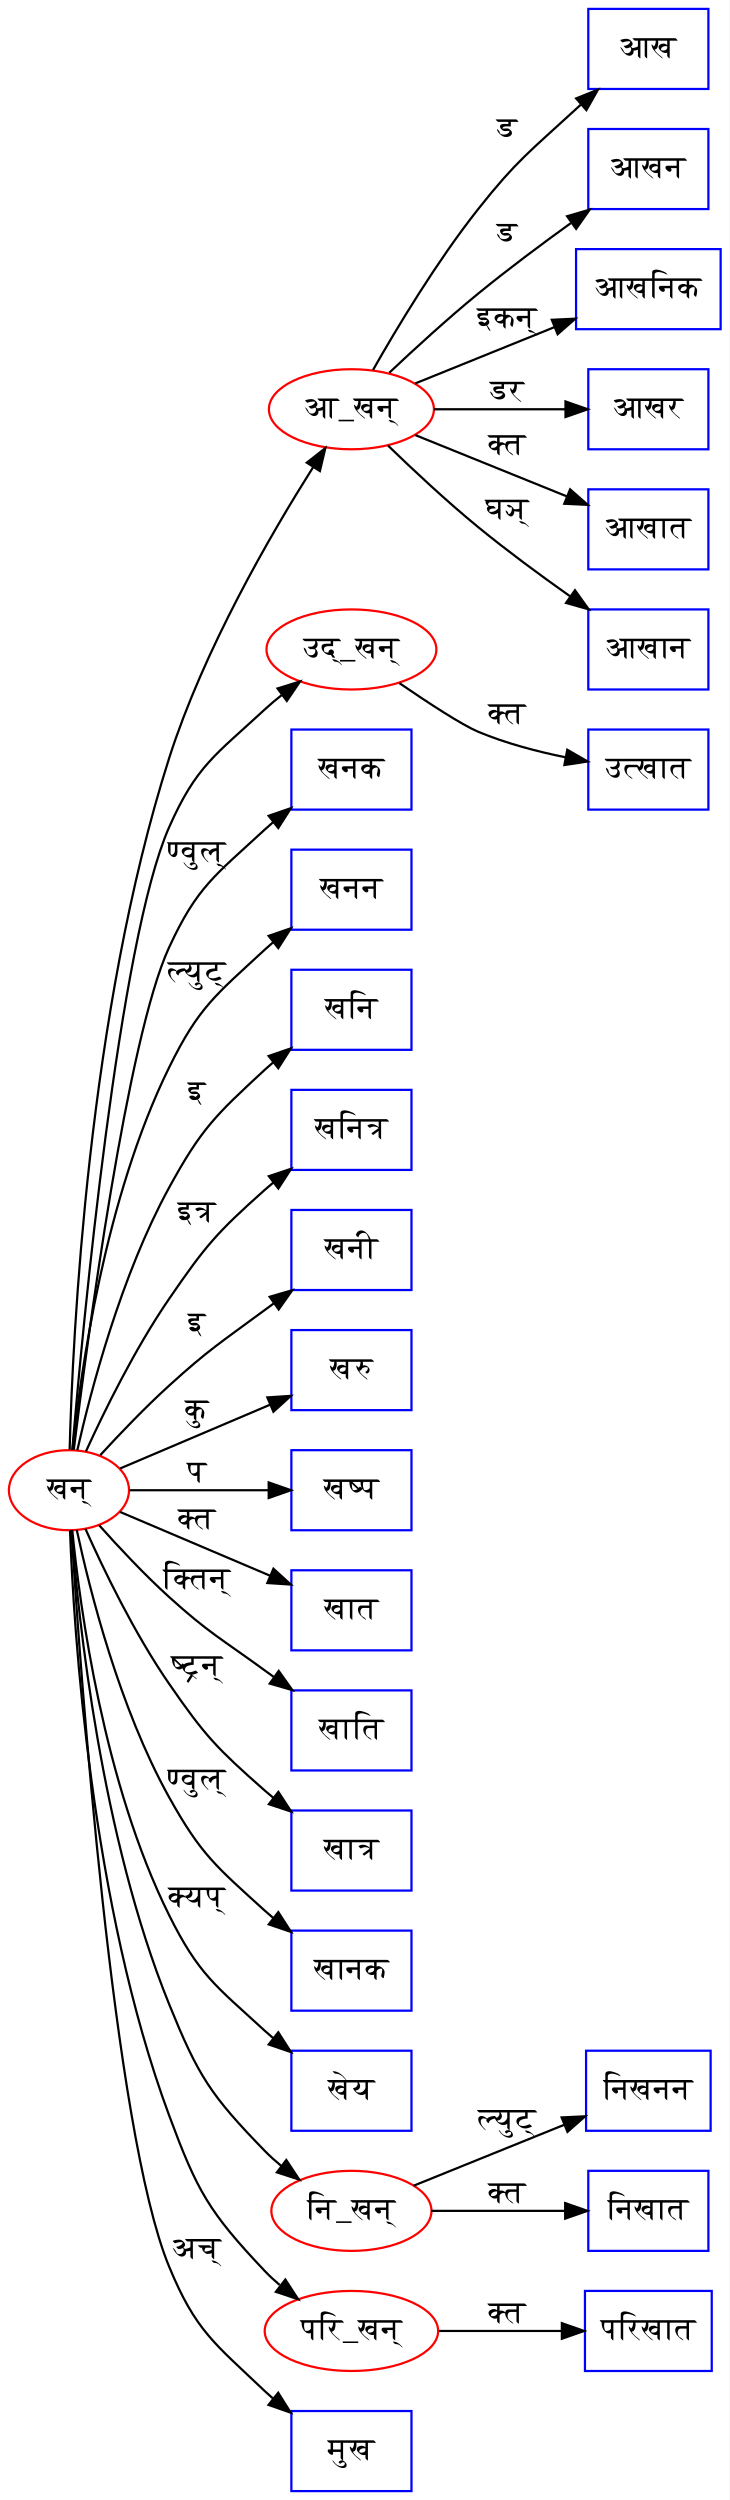
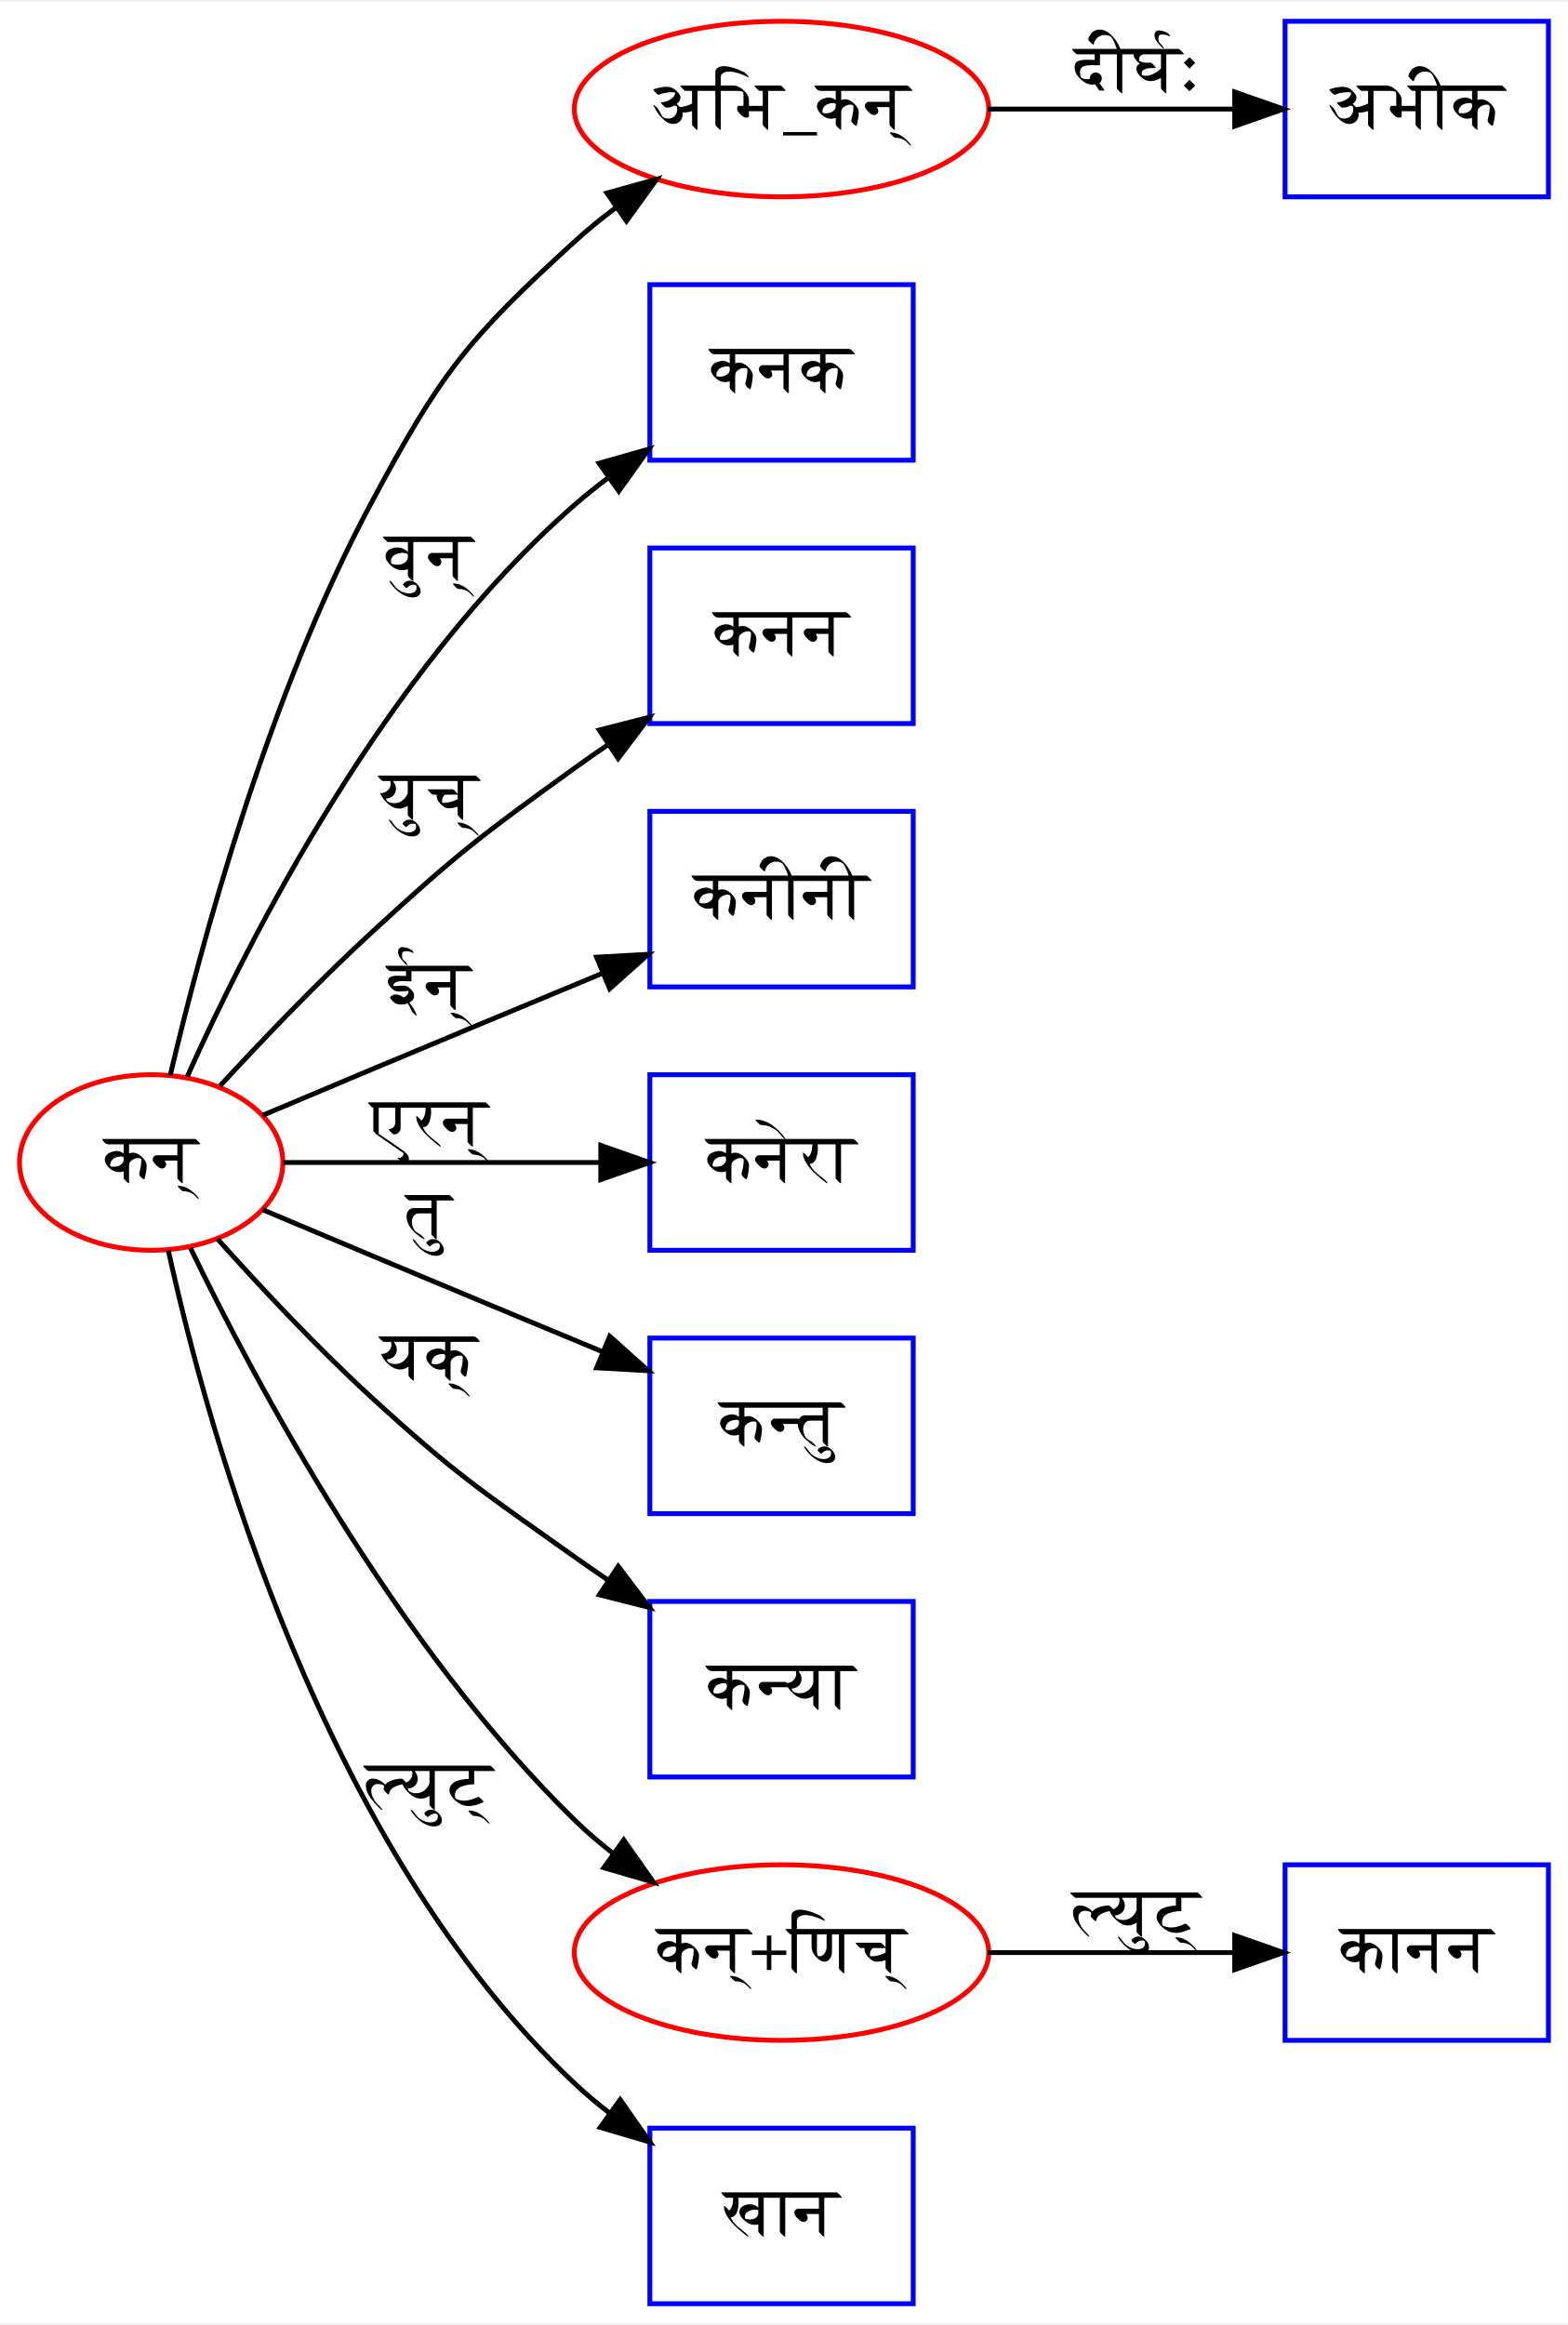
- <svg xmlns="http://www.w3.org/2000/svg" xmlns:xlink="http://www.w3.org/1999/xlink" width="328pt" height="1124pt" viewBox="0.00 0.00 327.99 1124.00">
-   <g id="graph0" class="graph" transform="scale(1 1) rotate(0) translate(4 1120)">
-     <polygon fill="#ffffff" stroke="transparent" points="-4,4 -4,-1120 323.993,-1120 323.993,4 -4,4" />
+ <svg xmlns="http://www.w3.org/2000/svg" xmlns:xlink="http://www.w3.org/1999/xlink" width="321pt" height="476pt" viewBox="0.00 0.00 321.49 476.00">
+   <g id="graph0" class="graph" transform="scale(1 1) rotate(0) translate(4 472)">
+     <polygon fill="#ffffff" stroke="transparent" points="-4,4 -4,-472 317.493,-472 317.493,4 -4,4" />
    <g id="node1" class="node">
-       <ellipse fill="none" stroke="#ff0000" cx="27" cy="-450" rx="27" ry="18" />
-       <text text-anchor="middle" x="27" y="-446.3" font-family="Times,serif" font-size="14.00" fill="#000000">खन्</text>
+       <ellipse fill="none" stroke="#ff0000" cx="27" cy="-234" rx="27" ry="18" />
+       <text text-anchor="middle" x="27" y="-230.3" font-family="Times,serif" font-size="14.00" fill="#000000">कन्</text>
    </g>
    <g id="node2" class="node">
-       <ellipse fill="none" stroke="#ff0000" cx="153.996" cy="-936" rx="37.093" ry="18" />
-       <text text-anchor="middle" x="153.996" y="-932.3" font-family="Times,serif" font-size="14.00" fill="#000000">आ_खन्</text>
+       <ellipse fill="none" stroke="#ff0000" cx="156.246" cy="-450" rx="42.494" ry="18" />
+       <text text-anchor="middle" x="156.246" y="-446.3" font-family="Times,serif" font-size="14.00" fill="#000000">अभि_कन्</text>
    </g>
    <g id="edge1" class="edge">
-       <path fill="none" stroke="#000000" d="M27.311,-468.312C28.634,-518.966 35.578,-664.754 72,-779 87.575,-827.854 117.649,-879.676 136.726,-909.872" />
-       <polygon fill="#000000" stroke="#000000" points="133.925,-911.988 142.265,-918.521 139.82,-908.213 133.925,-911.988" />
+       <path fill="none" stroke="#000000" d="M30.891,-251.82C37.142,-278.414 50.9,-329.575 72,-369 86.347,-395.807 91.531,-402.516 114,-423 116.587,-425.358 119.404,-427.642 122.315,-429.817" />
+       <polygon fill="#000000" stroke="#000000" points="120.447,-432.781 130.653,-435.626 124.449,-427.038 120.447,-432.781" />
+     </g>
+     <g id="node4" class="node">
+       <g id="a_node4">
+         <a xlink:title="ढाक का वृक्ष#सोना, कनकवलयं स्रस्तं स्रस्तं मया प्रतिसार्यते">
+           <polygon fill="none" stroke="#0000ff" points="183.246,-414 129.246,-414 129.246,-378 183.246,-378 183.246,-414" />
+           <text text-anchor="middle" x="156.246" y="-392.3" font-family="Times,serif" font-size="14.00" fill="#000000">कनक</text>
+         </a>
+       </g>
+     </g>
+     <g id="edge3" class="edge">
+       <path fill="none" stroke="#000000" d="M34.379,-251.585C46.969,-279.731 75.064,-335.164 114,-369 116.156,-370.873 118.453,-372.71 120.82,-374.489" />
+       <polygon fill="#000000" stroke="#000000" points="118.843,-377.377 129.032,-380.282 122.878,-371.657 118.843,-377.377" />
+       <text text-anchor="middle" x="84" y="-353.8" font-family="Times,serif" font-size="14.00" fill="#000000">वुन्</text>
+     </g>
+     <g id="node5" class="node">
+       <g id="a_node5">
+         <a xlink:title="एक आँख का  तु* ’काण’।">
+           <polygon fill="none" stroke="#0000ff" points="183.246,-360 129.246,-360 129.246,-324 183.246,-324 183.246,-360" />
+           <text text-anchor="middle" x="156.246" y="-338.3" font-family="Times,serif" font-size="14.00" fill="#000000">कनन</text>
+         </a>
+       </g>
+     </g>
+     <g id="edge4" class="edge">
+       <path fill="none" stroke="#000000" d="M41.119,-249.723C49.758,-259.091 61.193,-271.056 72,-281 89.673,-297.262 94.518,-300.956 114,-315 116.101,-316.514 118.284,-318.041 120.501,-319.558" />
+       <polygon fill="#000000" stroke="#000000" points="118.864,-322.672 129.127,-325.303 122.745,-316.846 118.864,-322.672" />
+       <text text-anchor="middle" x="84" y="-304.8" font-family="Times,serif" font-size="14.00" fill="#000000">युच्</text>
+     </g>
+     <g id="node6" class="node">
+       <g id="a_node6">
+         <a xlink:title="छोटी अंगुली, कन्नो">
+           <polygon fill="none" stroke="#0000ff" points="183.246,-306 129.246,-306 129.246,-270 183.246,-270 183.246,-306" />
+           <text text-anchor="middle" x="156.246" y="-284.3" font-family="Times,serif" font-size="14.00" fill="#000000">कनीनी</text>
+         </a>
+       </g>
+     </g>
+     <g id="edge5" class="edge">
+       <path fill="none" stroke="#000000" d="M49.882,-243.691C56.968,-246.685 64.804,-249.986 72,-253 87.579,-259.525 104.797,-266.687 119.586,-272.823" />
+       <polygon fill="#000000" stroke="#000000" points="118.334,-276.093 128.912,-276.691 121.015,-269.627 118.334,-276.093" />
+       <text text-anchor="middle" x="84" y="-265.8" font-family="Times,serif" font-size="14.00" fill="#000000">ईन्</text>
+     </g>
+     <g id="node7" class="node">
+       <g id="a_node7">
+         <a xlink:title="वेश्या, तु* कणेरा">
+           <polygon fill="none" stroke="#0000ff" points="183.246,-252 129.246,-252 129.246,-216 183.246,-216 183.246,-252" />
+           <text text-anchor="middle" x="156.246" y="-230.3" font-family="Times,serif" font-size="14.00" fill="#000000">कनेरा</text>
+         </a>
+       </g>
+     </g>
+     <g id="edge6" class="edge">
+       <path fill="none" stroke="#000000" d="M54.094,-234C72.965,-234 98.368,-234 119.121,-234" />
+       <polygon fill="#000000" stroke="#000000" points="119.188,-237.5 129.188,-234 119.188,-230.5 119.188,-237.5" />
+       <text text-anchor="middle" x="84" y="-237.8" font-family="Times,serif" font-size="14.00" fill="#000000">एरन्</text>
+     </g>
+     <g id="node8" class="node">
+       <g id="a_node8">
+         <a xlink:title="कामदेव">
+           <polygon fill="none" stroke="#0000ff" points="183.246,-198 129.246,-198 129.246,-162 183.246,-162 183.246,-198" />
+           <text text-anchor="middle" x="156.246" y="-176.3" font-family="Times,serif" font-size="14.00" fill="#000000">कन्तु</text>
+         </a>
+       </g>
+     </g>
+     <g id="edge7" class="edge">
+       <path fill="none" stroke="#000000" d="M49.882,-224.309C56.968,-221.315 64.804,-218.014 72,-215 87.579,-208.475 104.797,-201.313 119.586,-195.177" />
+       <polygon fill="#000000" stroke="#000000" points="121.015,-198.373 128.912,-191.309 118.334,-191.907 121.015,-198.373" />
+       <text text-anchor="middle" x="84" y="-218.8" font-family="Times,serif" font-size="14.00" fill="#000000">तु</text>
    </g>
    <g id="node9" class="node">
-       <ellipse fill="none" stroke="#ff0000" cx="153.996" cy="-828" rx="38.194" ry="18" />
-       <text text-anchor="middle" x="153.996" y="-824.3" font-family="Times,serif" font-size="14.00" fill="#000000">उद्_खन्</text>
+       <g id="a_node9">
+         <a xlink:title="अविवाहित लड़की या पुत्री">
+           <polygon fill="none" stroke="#0000ff" points="183.246,-144 129.246,-144 129.246,-108 183.246,-108 183.246,-144" />
+           <text text-anchor="middle" x="156.246" y="-122.3" font-family="Times,serif" font-size="14.00" fill="#000000">कन्या</text>
+         </a>
+       </g>
    </g>
    <g id="edge8" class="edge">
-       <path fill="none" stroke="#000000" d="M28.477,-468.084C33.287,-524.577 49.495,-697.023 72,-748 84.251,-775.749 92.752,-780.382 115,-801 117.416,-803.239 120.029,-805.437 122.719,-807.553" />
-       <polygon fill="#000000" stroke="#000000" points="120.777,-810.471 130.896,-813.612 124.944,-804.846 120.777,-810.471" />
+       <path fill="none" stroke="#000000" d="M40.621,-218.295C49.267,-208.63 60.884,-196.187 72,-186 89.502,-169.961 94.642,-166.742 114,-153 116.112,-151.501 118.303,-149.986 120.527,-148.478" />
+       <polygon fill="#000000" stroke="#000000" points="122.764,-151.195 129.168,-142.754 118.898,-145.359 122.764,-151.195" />
+       <text text-anchor="middle" x="84" y="-189.8" font-family="Times,serif" font-size="14.00" fill="#000000">यक्</text>
+     </g>
+     <g id="node10" class="node">
+       <ellipse fill="none" stroke="#ff0000" cx="156.246" cy="-72" rx="42.494" ry="18" />
+       <text text-anchor="middle" x="156.246" y="-68.3" font-family="Times,serif" font-size="14.00" fill="#000000">कन्+णिच्</text>
+     </g>
+     <g id="edge9" class="edge">
+       <path fill="none" stroke="#000000" d="M35.051,-216.464C48.379,-188.873 77.241,-134.79 114,-99 116.37,-96.693 118.967,-94.475 121.672,-92.372" />
+       <polygon fill="#000000" stroke="#000000" points="123.887,-95.091 129.989,-86.43 119.818,-89.395 123.887,-95.091" />
+     </g>
+     <g id="node12" class="node">
+       <g id="a_node12">
+         <a xlink:title="खुदाई, क्षति">
+           <polygon fill="none" stroke="#0000ff" points="183.246,-36 129.246,-36 129.246,0 183.246,0 183.246,-36" />
+           <text text-anchor="middle" x="156.246" y="-14.3" font-family="Times,serif" font-size="14.00" fill="#000000">खान</text>
+         </a>
+       </g>
+     </g>
+     <g id="edge11" class="edge">
+       <path fill="none" stroke="#000000" d="M30.515,-215.976C38.65,-178.898 62.173,-93.498 114,-45 116.145,-42.993 118.459,-41.045 120.859,-39.177" />
+       <polygon fill="#000000" stroke="#000000" points="123.159,-41.835 129.238,-33.158 119.074,-36.15 123.159,-41.835" />
+       <text text-anchor="middle" x="84" y="-101.8" font-family="Times,serif" font-size="14.00" fill="#000000">ल्युट्</text>
+     </g>
+     <g id="node3" class="node">
+       <g id="a_node3">
+         <a xlink:title="प्रबल इच्छा रखने वाला, अतुर">
+           <polygon fill="none" stroke="#0000ff" points="313.493,-468 259.493,-468 259.493,-432 313.493,-432 313.493,-468" />
+           <text text-anchor="middle" x="286.493" y="-446.3" font-family="Times,serif" font-size="14.00" fill="#000000">अभीक</text>
+         </a>
+       </g>
+     </g>
+     <g id="edge2" class="edge">
+       <path fill="none" stroke="#000000" d="M198.534,-450C214.708,-450 233.034,-450 248.756,-450" />
+       <polygon fill="#000000" stroke="#000000" points="249.166,-453.5 259.166,-450 249.166,-446.5 249.166,-453.5" />
+       <text text-anchor="middle" x="228.993" y="-453.8" font-family="Times,serif" font-size="14.00" fill="#000000">दीर्घः</text>
    </g>
    <g id="node11" class="node">
      <g id="a_node11">
-         <a xlink:title="खनिक">
-           <polygon fill="none" stroke="#0000ff" points="180.996,-792 126.996,-792 126.996,-756 180.996,-756 180.996,-792" />
-           <text text-anchor="middle" x="153.996" y="-770.3" font-family="Times,serif" font-size="14.00" fill="#000000">खनक</text>
+         <a xlink:title="जङ्गल की भूमि">
+           <polygon fill="none" stroke="#0000ff" points="313.493,-90 259.493,-90 259.493,-54 313.493,-54 313.493,-90" />
+           <text text-anchor="middle" x="286.493" y="-68.3" font-family="Times,serif" font-size="14.00" fill="#000000">कानन</text>
        </a>
      </g>
    </g>
    <g id="edge10" class="edge">
-       <path fill="none" stroke="#000000" d="M29.175,-468.227C35.259,-517.666 53.244,-653.317 72,-694 84.7,-721.547 92.752,-726.382 115,-747 116.246,-748.154 117.544,-749.298 118.878,-750.425" />
-       <polygon fill="#000000" stroke="#000000" points="116.773,-753.223 126.795,-756.66 121.104,-747.723 116.773,-753.223" />
-       <text text-anchor="middle" x="84.5" y="-732.8" font-family="Times,serif" font-size="14.00" fill="#000000">ण्वुल्</text>
-     </g>
-     <g id="node12" class="node">
-       <g id="a_node12">
-         <a xlink:title="खोदना, खोखला करना, पोला करना, गाड़ना">
-           <polygon fill="none" stroke="#0000ff" points="180.996,-738 126.996,-738 126.996,-702 180.996,-702 180.996,-738" />
-           <text text-anchor="middle" x="153.996" y="-716.3" font-family="Times,serif" font-size="14.00" fill="#000000">खनन</text>
-         </a>
-       </g>
-     </g>
-     <g id="edge11" class="edge">
-       <path fill="none" stroke="#000000" d="M28.589,-468.19C32.212,-503.113 43.126,-581.292 72,-640 85.387,-667.219 92.752,-672.382 115,-693 116.246,-694.154 117.544,-695.298 118.878,-696.425" />
-       <polygon fill="#000000" stroke="#000000" points="116.773,-699.223 126.795,-702.66 121.104,-693.723 116.773,-699.223" />
-       <text text-anchor="middle" x="84.5" y="-678.8" font-family="Times,serif" font-size="14.00" fill="#000000">ल्युट्</text>
-     </g>
-     <g id="node13" class="node">
-       <g id="a_node13">
-         <a xlink:title="खान">
-           <polygon fill="none" stroke="#0000ff" points="180.996,-684 126.996,-684 126.996,-648 180.996,-648 180.996,-684" />
-           <text text-anchor="middle" x="153.996" y="-662.3" font-family="Times,serif" font-size="14.00" fill="#000000">खनि</text>
-         </a>
-       </g>
-     </g>
-     <g id="edge12" class="edge">
-       <path fill="none" stroke="#000000" d="M30.761,-468.01C36.846,-494.875 50.396,-546.508 72,-586 86.558,-612.611 92.752,-618.382 115,-639 116.246,-640.154 117.544,-641.298 118.878,-642.425" />
-       <polygon fill="#000000" stroke="#000000" points="116.773,-645.223 126.795,-648.66 121.104,-639.723 116.773,-645.223" />
-       <text text-anchor="middle" x="84.5" y="-624.8" font-family="Times,serif" font-size="14.00" fill="#000000">इ</text>
-     </g>
-     <g id="node14" class="node">
-       <g id="a_node14">
-         <a xlink:title="कुदाल, खुर्पा, गैती">
-           <polygon fill="none" stroke="#0000ff" points="180.996,-630 126.996,-630 126.996,-594 180.996,-594 180.996,-630" />
-           <text text-anchor="middle" x="153.996" y="-608.3" font-family="Times,serif" font-size="14.00" fill="#000000">खनित्र</text>
-         </a>
-       </g>
-     </g>
-     <g id="edge13" class="edge">
-       <path fill="none" stroke="#000000" d="M34.652,-467.496C42.812,-485.38 56.655,-513.627 72,-536 88.388,-559.894 93.372,-565.72 115,-585 116.268,-586.13 117.584,-587.253 118.934,-588.364" />
-       <polygon fill="#000000" stroke="#000000" points="116.858,-591.183 126.908,-594.536 121.142,-585.647 116.858,-591.183" />
-       <text text-anchor="middle" x="84.5" y="-570.8" font-family="Times,serif" font-size="14.00" fill="#000000">इत्र</text>
-     </g>
-     <g id="node15" class="node">
-       <g id="a_node15">
-         <a xlink:title="खान">
-           <polygon fill="none" stroke="#0000ff" points="180.996,-576 126.996,-576 126.996,-540 180.996,-540 180.996,-576" />
-           <text text-anchor="middle" x="153.996" y="-554.3" font-family="Times,serif" font-size="14.00" fill="#000000">खनी</text>
-         </a>
-       </g>
-     </g>
-     <g id="edge14" class="edge">
-       <path fill="none" stroke="#000000" d="M41.077,-465.768C49.702,-475.153 61.136,-487.118 72,-497 90.023,-513.394 95.419,-516.503 115,-531 116.365,-532.011 117.763,-533.034 119.18,-534.061" />
-       <polygon fill="#000000" stroke="#000000" points="117.231,-536.969 127.405,-539.924 121.294,-531.269 117.231,-536.969" />
-       <text text-anchor="middle" x="84.5" y="-520.8" font-family="Times,serif" font-size="14.00" fill="#000000">इ</text>
-     </g>
-     <g id="node16" class="node">
-       <g id="a_node16">
-         <a xlink:title="घोड़ा#श्वेत, मूर्ख, मूढ़">
-           <polygon fill="none" stroke="#0000ff" points="180.996,-522 126.996,-522 126.996,-486 180.996,-486 180.996,-522" />
-           <text text-anchor="middle" x="153.996" y="-500.3" font-family="Times,serif" font-size="14.00" fill="#000000">खरु</text>
-         </a>
-       </g>
-     </g>
-     <g id="edge15" class="edge">
-       <path fill="none" stroke="#000000" d="M49.998,-459.779C68.802,-467.774 95.738,-479.228 117.486,-488.475" />
-       <polygon fill="#000000" stroke="#000000" points="116.184,-491.725 126.756,-492.417 118.923,-485.283 116.184,-491.725" />
-       <text text-anchor="middle" x="84.5" y="-481.8" font-family="Times,serif" font-size="14.00" fill="#000000">कु</text>
-     </g>
-     <g id="node17" class="node">
-       <g id="a_node17">
-         <a xlink:title="क्रोध">
-           <polygon fill="none" stroke="#0000ff" points="180.996,-468 126.996,-468 126.996,-432 180.996,-432 180.996,-468" />
-           <text text-anchor="middle" x="153.996" y="-446.3" font-family="Times,serif" font-size="14.00" fill="#000000">खष्प</text>
-         </a>
-       </g>
-     </g>
-     <g id="edge16" class="edge">
-       <path fill="none" stroke="#000000" d="M54.244,-450C72.491,-450 96.744,-450 116.767,-450" />
-       <polygon fill="#000000" stroke="#000000" points="116.798,-453.5 126.798,-450 116.798,-446.5 116.798,-453.5" />
-       <text text-anchor="middle" x="84.5" y="-453.8" font-family="Times,serif" font-size="14.00" fill="#000000">प</text>
-     </g>
-     <g id="node18" class="node">
-       <g id="a_node18">
-         <a xlink:title="खुदाई#खुदा हुआ, खोखला किया हुआ">
-           <polygon fill="none" stroke="#0000ff" points="180.996,-414 126.996,-414 126.996,-378 180.996,-378 180.996,-414" />
-           <text text-anchor="middle" x="153.996" y="-392.3" font-family="Times,serif" font-size="14.00" fill="#000000">खात</text>
-         </a>
-       </g>
-     </g>
-     <g id="edge17" class="edge">
-       <path fill="none" stroke="#000000" d="M49.998,-440.221C68.802,-432.226 95.738,-420.772 117.486,-411.525" />
-       <polygon fill="#000000" stroke="#000000" points="118.923,-414.717 126.756,-407.583 116.184,-408.275 118.923,-414.717" />
-       <text text-anchor="middle" x="84.5" y="-432.8" font-family="Times,serif" font-size="14.00" fill="#000000">क्त</text>
-     </g>
-     <g id="node19" class="node">
-       <g id="a_node19">
-         <a xlink:title="खुदाई, खोखला करना">
-           <polygon fill="none" stroke="#0000ff" points="180.996,-360 126.996,-360 126.996,-324 180.996,-324 180.996,-360" />
-           <text text-anchor="middle" x="153.996" y="-338.3" font-family="Times,serif" font-size="14.00" fill="#000000">खाति</text>
-         </a>
-       </g>
-     </g>
-     <g id="edge18" class="edge">
-       <path fill="none" stroke="#000000" d="M40.581,-434.25C49.211,-424.569 60.826,-412.123 72,-402 89.853,-385.825 95.535,-383.194 115,-369 116.372,-367.999 117.776,-366.985 119.199,-365.965" />
-       <polygon fill="#000000" stroke="#000000" points="121.305,-368.762 127.442,-360.126 117.259,-363.05 121.305,-368.762" />
-       <text text-anchor="middle" x="84.5" y="-405.8" font-family="Times,serif" font-size="14.00" fill="#000000">क्तिन्</text>
-     </g>
-     <g id="node20" class="node">
-       <g id="a_node20">
-         <a xlink:title="कुदाली, आयताकार तालाब">
-           <polygon fill="none" stroke="#0000ff" points="180.996,-306 126.996,-306 126.996,-270 180.996,-270 180.996,-306" />
-           <text text-anchor="middle" x="153.996" y="-284.3" font-family="Times,serif" font-size="14.00" fill="#000000">खात्र</text>
-         </a>
-       </g>
-     </g>
-     <g id="edge19" class="edge">
-       <path fill="none" stroke="#000000" d="M34.418,-432.596C42.491,-414.491 56.356,-385.675 72,-363 88.265,-339.425 93.523,-333.949 115,-315 116.274,-313.876 117.595,-312.759 118.948,-311.653" />
-       <polygon fill="#000000" stroke="#000000" points="121.152,-314.373 126.938,-305.498 116.88,-308.828 121.152,-314.373" />
-       <text text-anchor="middle" x="84.5" y="-366.8" font-family="Times,serif" font-size="14.00" fill="#000000">ष्ट्रन्</text>
-     </g>
-     <g id="node21" class="node">
-       <g id="a_node21">
-         <a xlink:title="खोदने वाला, खनिक,  स्त्री - खानिका">
-           <polygon fill="none" stroke="#0000ff" points="180.996,-252 126.996,-252 126.996,-216 180.996,-216 180.996,-252" />
-           <text text-anchor="middle" x="153.996" y="-230.3" font-family="Times,serif" font-size="14.00" fill="#000000">खानक</text>
-         </a>
-       </g>
-     </g>
-     <g id="edge20" class="edge">
-       <path fill="none" stroke="#000000" d="M30.515,-432.119C36.361,-404.918 49.696,-352.075 72,-312 86.418,-286.094 93.065,-280.946 115,-261 116.257,-259.857 117.564,-258.724 118.905,-257.605" />
-       <polygon fill="#000000" stroke="#000000" points="121.123,-260.314 126.851,-251.4 116.815,-254.797 121.123,-260.314" />
-       <text text-anchor="middle" x="84.5" y="-315.8" font-family="Times,serif" font-size="14.00" fill="#000000">ण्वुल्</text>
-     </g>
-     <g id="node22" class="node">
-       <g id="a_node22">
-         <a xlink:title="खाई, परिखा">
-           <polygon fill="none" stroke="#0000ff" points="180.996,-198 126.996,-198 126.996,-162 180.996,-162 180.996,-198" />
-           <text text-anchor="middle" x="153.996" y="-176.3" font-family="Times,serif" font-size="14.00" fill="#000000">खेय</text>
-         </a>
-       </g>
-     </g>
-     <g id="edge21" class="edge">
-       <path fill="none" stroke="#000000" d="M28.492,-431.962C31.967,-396.948 42.666,-318.034 72,-259 85.345,-232.143 92.909,-227.282 115,-207 116.251,-205.851 117.554,-204.713 118.891,-203.589" />
-       <polygon fill="#000000" stroke="#000000" points="121.114,-206.295 126.823,-197.37 116.794,-200.787 121.114,-206.295" />
-       <text text-anchor="middle" x="84.5" y="-262.8" font-family="Times,serif" font-size="14.00" fill="#000000">क्यप्</text>
-     </g>
-     <g id="node23" class="node">
-       <ellipse fill="none" stroke="#ff0000" cx="153.996" cy="-126" rx="35.995" ry="18" />
-       <text text-anchor="middle" x="153.996" y="-122.3" font-family="Times,serif" font-size="14.00" fill="#000000">नि_खन्</text>
-     </g>
-     <g id="edge22" class="edge">
-       <path fill="none" stroke="#000000" d="M28.159,-431.952C31.213,-392.143 41.47,-294.358 72,-219 85.145,-186.552 90.595,-178.101 115,-153 117.296,-150.638 119.827,-148.356 122.463,-146.185" />
-       <polygon fill="#000000" stroke="#000000" points="124.708,-148.875 130.556,-140.04 120.475,-143.299 124.708,-148.875" />
-     </g>
-     <g id="node26" class="node">
-       <ellipse fill="none" stroke="#ff0000" cx="153.996" cy="-72" rx="38.993" ry="18" />
-       <text text-anchor="middle" x="153.996" y="-68.3" font-family="Times,serif" font-size="14.00" fill="#000000">परि_खन्</text>
-     </g>
-     <g id="edge25" class="edge">
-       <path fill="none" stroke="#000000" d="M27.469,-431.962C29.161,-386.432 36.897,-263.742 72,-169 84.685,-134.762 89.898,-125.515 115,-99 117.07,-96.814 119.344,-94.701 121.722,-92.686" />
-       <polygon fill="#000000" stroke="#000000" points="124.287,-95.127 130.059,-86.243 120.006,-89.588 124.287,-95.127" />
-     </g>
-     <g id="node28" class="node">
-       <g id="a_node28">
-         <a xlink:title="थूथन, थूथनी या मोहरी किसी जानवर की">
-           <polygon fill="none" stroke="#0000ff" points="180.996,-36 126.996,-36 126.996,0 180.996,0 180.996,-36" />
-           <text text-anchor="middle" x="153.996" y="-14.3" font-family="Times,serif" font-size="14.00" fill="#000000">मुख</text>
-         </a>
-       </g>
-     </g>
-     <g id="edge27" class="edge">
-       <path fill="none" stroke="#000000" d="M28.081,-432.003C32.028,-369.473 46.764,-162.127 72,-101 83.975,-71.995 92.272,-66.636 115,-45 116.23,-43.829 117.515,-42.671 118.838,-41.533" />
-       <polygon fill="#000000" stroke="#000000" points="121.076,-44.225 126.715,-35.255 116.714,-38.75 121.076,-44.225" />
-       <text text-anchor="middle" x="84.5" y="-104.8" font-family="Times,serif" font-size="14.00" fill="#000000">अच्</text>
-     </g>
-     <g id="node3" class="node">
-       <g id="a_node3">
-         <a xlink:title="फावड़ा, खुर्पा">
-           <polygon fill="none" stroke="#0000ff" points="314.493,-1116 260.493,-1116 260.493,-1080 314.493,-1080 314.493,-1116" />
-           <text text-anchor="middle" x="287.493" y="-1094.3" font-family="Times,serif" font-size="14.00" fill="#000000">आख</text>
-         </a>
-       </g>
-     </g>
-     <g id="edge2" class="edge">
-       <path fill="none" stroke="#000000" d="M163.692,-953.643C174.296,-972.336 192.288,-1002.358 210.993,-1026 228.349,-1047.936 234.43,-1052.037 254.993,-1071 255.677,-1071.631 256.373,-1072.266 257.079,-1072.902" />
-       <polygon fill="#000000" stroke="#000000" points="255.024,-1075.755 264.855,-1079.706 259.634,-1070.487 255.024,-1075.755" />
-       <text text-anchor="middle" x="223.993" y="-1057.8" font-family="Times,serif" font-size="14.00" fill="#000000">ड</text>
-     </g>
-     <g id="node4" class="node">
-       <g id="a_node4">
-         <a xlink:title="फावड़ा, खुर्पा">
-           <polygon fill="none" stroke="#0000ff" points="314.493,-1062 260.493,-1062 260.493,-1026 314.493,-1026 314.493,-1062" />
-           <text text-anchor="middle" x="287.493" y="-1040.3" font-family="Times,serif" font-size="14.00" fill="#000000">आखन</text>
-         </a>
-       </g>
-     </g>
-     <g id="edge3" class="edge">
-       <path fill="none" stroke="#000000" d="M171.028,-952.429C182.137,-962.919 197.102,-976.634 210.993,-988 224.264,-998.859 239.403,-1010.154 252.692,-1019.731" />
-       <polygon fill="#000000" stroke="#000000" points="250.948,-1022.787 261.119,-1025.755 255.019,-1017.093 250.948,-1022.787" />
-       <text text-anchor="middle" x="223.993" y="-1010.8" font-family="Times,serif" font-size="14.00" fill="#000000">ड</text>
-     </g>
-     <g id="node5" class="node">
-       <g id="a_node5">
-         <a xlink:title="खोदने वाला, खनिक">
-           <polygon fill="none" stroke="#0000ff" points="319.993,-1008 254.993,-1008 254.993,-972 319.993,-972 319.993,-1008" />
-           <text text-anchor="middle" x="287.493" y="-986.3" font-family="Times,serif" font-size="14.00" fill="#000000">आखनिक</text>
-         </a>
-       </g>
-     </g>
-     <g id="edge4" class="edge">
-       <path fill="none" stroke="#000000" d="M182.635,-947.584C200.889,-954.968 224.862,-964.665 245.278,-972.924" />
-       <polygon fill="#000000" stroke="#000000" points="244.09,-976.219 254.673,-976.724 246.715,-969.73 244.09,-976.219" />
-       <text text-anchor="middle" x="223.993" y="-972.8" font-family="Times,serif" font-size="14.00" fill="#000000">इकन्</text>
-     </g>
-     <g id="node6" class="node">
-       <g id="a_node6">
-         <a xlink:title="फावड़ा">
-           <polygon fill="none" stroke="#0000ff" points="314.493,-954 260.493,-954 260.493,-918 314.493,-918 314.493,-954" />
-           <text text-anchor="middle" x="287.493" y="-932.3" font-family="Times,serif" font-size="14.00" fill="#000000">आखर</text>
-         </a>
-       </g>
-     </g>
-     <g id="edge5" class="edge">
-       <path fill="none" stroke="#000000" d="M191.183,-936C209.584,-936 231.742,-936 250.163,-936" />
-       <polygon fill="#000000" stroke="#000000" points="250.242,-939.5 260.242,-936 250.242,-932.5 250.242,-939.5" />
-       <text text-anchor="middle" x="223.993" y="-939.8" font-family="Times,serif" font-size="14.00" fill="#000000">डर</text>
-     </g>
-     <g id="node7" class="node">
-       <g id="a_node7">
-         <a xlink:title="प्राकृतिक तालाब, या जलाशय, खाड़ी">
-           <polygon fill="none" stroke="#0000ff" points="314.493,-900 260.493,-900 260.493,-864 314.493,-864 314.493,-900" />
-           <text text-anchor="middle" x="287.493" y="-878.3" font-family="Times,serif" font-size="14.00" fill="#000000">आखात</text>
-         </a>
-       </g>
-     </g>
-     <g id="edge6" class="edge">
-       <path fill="none" stroke="#000000" d="M182.635,-924.416C202.566,-916.353 229.315,-905.533 250.808,-896.839" />
-       <polygon fill="#000000" stroke="#000000" points="252.311,-900.007 260.269,-893.012 249.686,-893.518 252.311,-900.007" />
-       <text text-anchor="middle" x="223.993" y="-915.8" font-family="Times,serif" font-size="14.00" fill="#000000">क्त</text>
-     </g>
-     <g id="node8" class="node">
-       <g id="a_node8">
-         <a xlink:title="चारों ओर से खोदना">
-           <polygon fill="none" stroke="#0000ff" points="314.493,-846 260.493,-846 260.493,-810 314.493,-810 314.493,-846" />
-           <text text-anchor="middle" x="287.493" y="-824.3" font-family="Times,serif" font-size="14.00" fill="#000000">आखान</text>
-         </a>
-       </g>
-     </g>
-     <g id="edge7" class="edge">
-       <path fill="none" stroke="#000000" d="M170.455,-919.656C181.578,-908.874 196.776,-894.644 210.993,-883 224.073,-872.288 239.062,-861.26 252.285,-851.917" />
-       <polygon fill="#000000" stroke="#000000" points="254.495,-854.643 260.682,-846.042 250.482,-848.907 254.495,-854.643" />
-       <text text-anchor="middle" x="223.993" y="-886.8" font-family="Times,serif" font-size="14.00" fill="#000000">घञ्</text>
-     </g>
-     <g id="node10" class="node">
-       <g id="a_node10">
-         <a xlink:title="एक गर्त, रन्ध्र, ऊबड़-खाबड़ भूमि#खोदा हुआ, खोदकर निकला हुआ">
-           <polygon fill="none" stroke="#0000ff" points="314.493,-792 260.493,-792 260.493,-756 314.493,-756 314.493,-792" />
-           <text text-anchor="middle" x="287.493" y="-770.3" font-family="Times,serif" font-size="14.00" fill="#000000">उत्खात</text>
-         </a>
-       </g>
-     </g>
-     <g id="edge9" class="edge">
-       <path fill="none" stroke="#000000" d="M175.526,-812.883C188.43,-804.052 203.704,-794.058 210.993,-791 223.367,-785.809 237.562,-782.094 250.338,-779.489" />
-       <polygon fill="#000000" stroke="#000000" points="251.038,-782.919 260.218,-777.63 249.744,-776.039 251.038,-782.919" />
-       <text text-anchor="middle" x="223.993" y="-794.8" font-family="Times,serif" font-size="14.00" fill="#000000">क्त</text>
-     </g>
-     <g id="node24" class="node">
-       <g id="a_node24">
-         <a xlink:title="खोदना, गाड़ना, जैसा कि स्थूणानिखननन्याय">
-           <polygon fill="none" stroke="#0000ff" points="315.493,-198 259.493,-198 259.493,-162 315.493,-162 315.493,-198" />
-           <text text-anchor="middle" x="287.493" y="-176.3" font-family="Times,serif" font-size="14.00" fill="#000000">निखनन</text>
-         </a>
-       </g>
-     </g>
-     <g id="edge23" class="edge">
-       <path fill="none" stroke="#000000" d="M181.982,-137.32C201.607,-145.259 228.074,-155.965 249.59,-164.668" />
-       <polygon fill="#000000" stroke="#000000" points="248.502,-168.003 259.085,-168.509 251.127,-161.514 248.502,-168.003" />
-       <text text-anchor="middle" x="223.993" y="-162.8" font-family="Times,serif" font-size="14.00" fill="#000000">ल्युट्</text>
-     </g>
-     <g id="node25" class="node">
-       <g id="a_node25">
-         <a xlink:title="खोदा हुआ, खोदकर निकाला हुआ">
-           <polygon fill="none" stroke="#0000ff" points="314.493,-144 260.493,-144 260.493,-108 314.493,-108 314.493,-144" />
-           <text text-anchor="middle" x="287.493" y="-122.3" font-family="Times,serif" font-size="14.00" fill="#000000">निखात</text>
-         </a>
-       </g>
-     </g>
-     <g id="edge24" class="edge">
-       <path fill="none" stroke="#000000" d="M189.771,-126C208.408,-126 231.185,-126 250.06,-126" />
-       <polygon fill="#000000" stroke="#000000" points="250.093,-129.5 260.093,-126 250.093,-122.5 250.093,-129.5" />
-       <text text-anchor="middle" x="223.993" y="-129.8" font-family="Times,serif" font-size="14.00" fill="#000000">क्त</text>
-     </g>
-     <g id="node27" class="node">
-       <g id="a_node27">
-         <a xlink:title="प्रतिकूप, खाई">
-           <polygon fill="none" stroke="#0000ff" points="315.993,-90 258.993,-90 258.993,-54 315.993,-54 315.993,-90" />
-           <text text-anchor="middle" x="287.493" y="-68.3" font-family="Times,serif" font-size="14.00" fill="#000000">परिखात</text>
-         </a>
-       </g>
-     </g>
-     <g id="edge26" class="edge">
-       <path fill="none" stroke="#000000" d="M193.328,-72C210.652,-72 230.958,-72 248.27,-72" />
-       <polygon fill="#000000" stroke="#000000" points="248.609,-75.5 258.608,-72 248.608,-68.5 248.609,-75.5" />
-       <text text-anchor="middle" x="223.993" y="-75.8" font-family="Times,serif" font-size="14.00" fill="#000000">क्त</text>
+       <path fill="none" stroke="#000000" d="M198.534,-72C214.708,-72 233.034,-72 248.756,-72" />
+       <polygon fill="#000000" stroke="#000000" points="249.166,-75.5 259.166,-72 249.166,-68.5 249.166,-75.5" />
+       <text text-anchor="middle" x="228.993" y="-75.8" font-family="Times,serif" font-size="14.00" fill="#000000">ल्युट्</text>
    </g>
  </g>
</svg>
